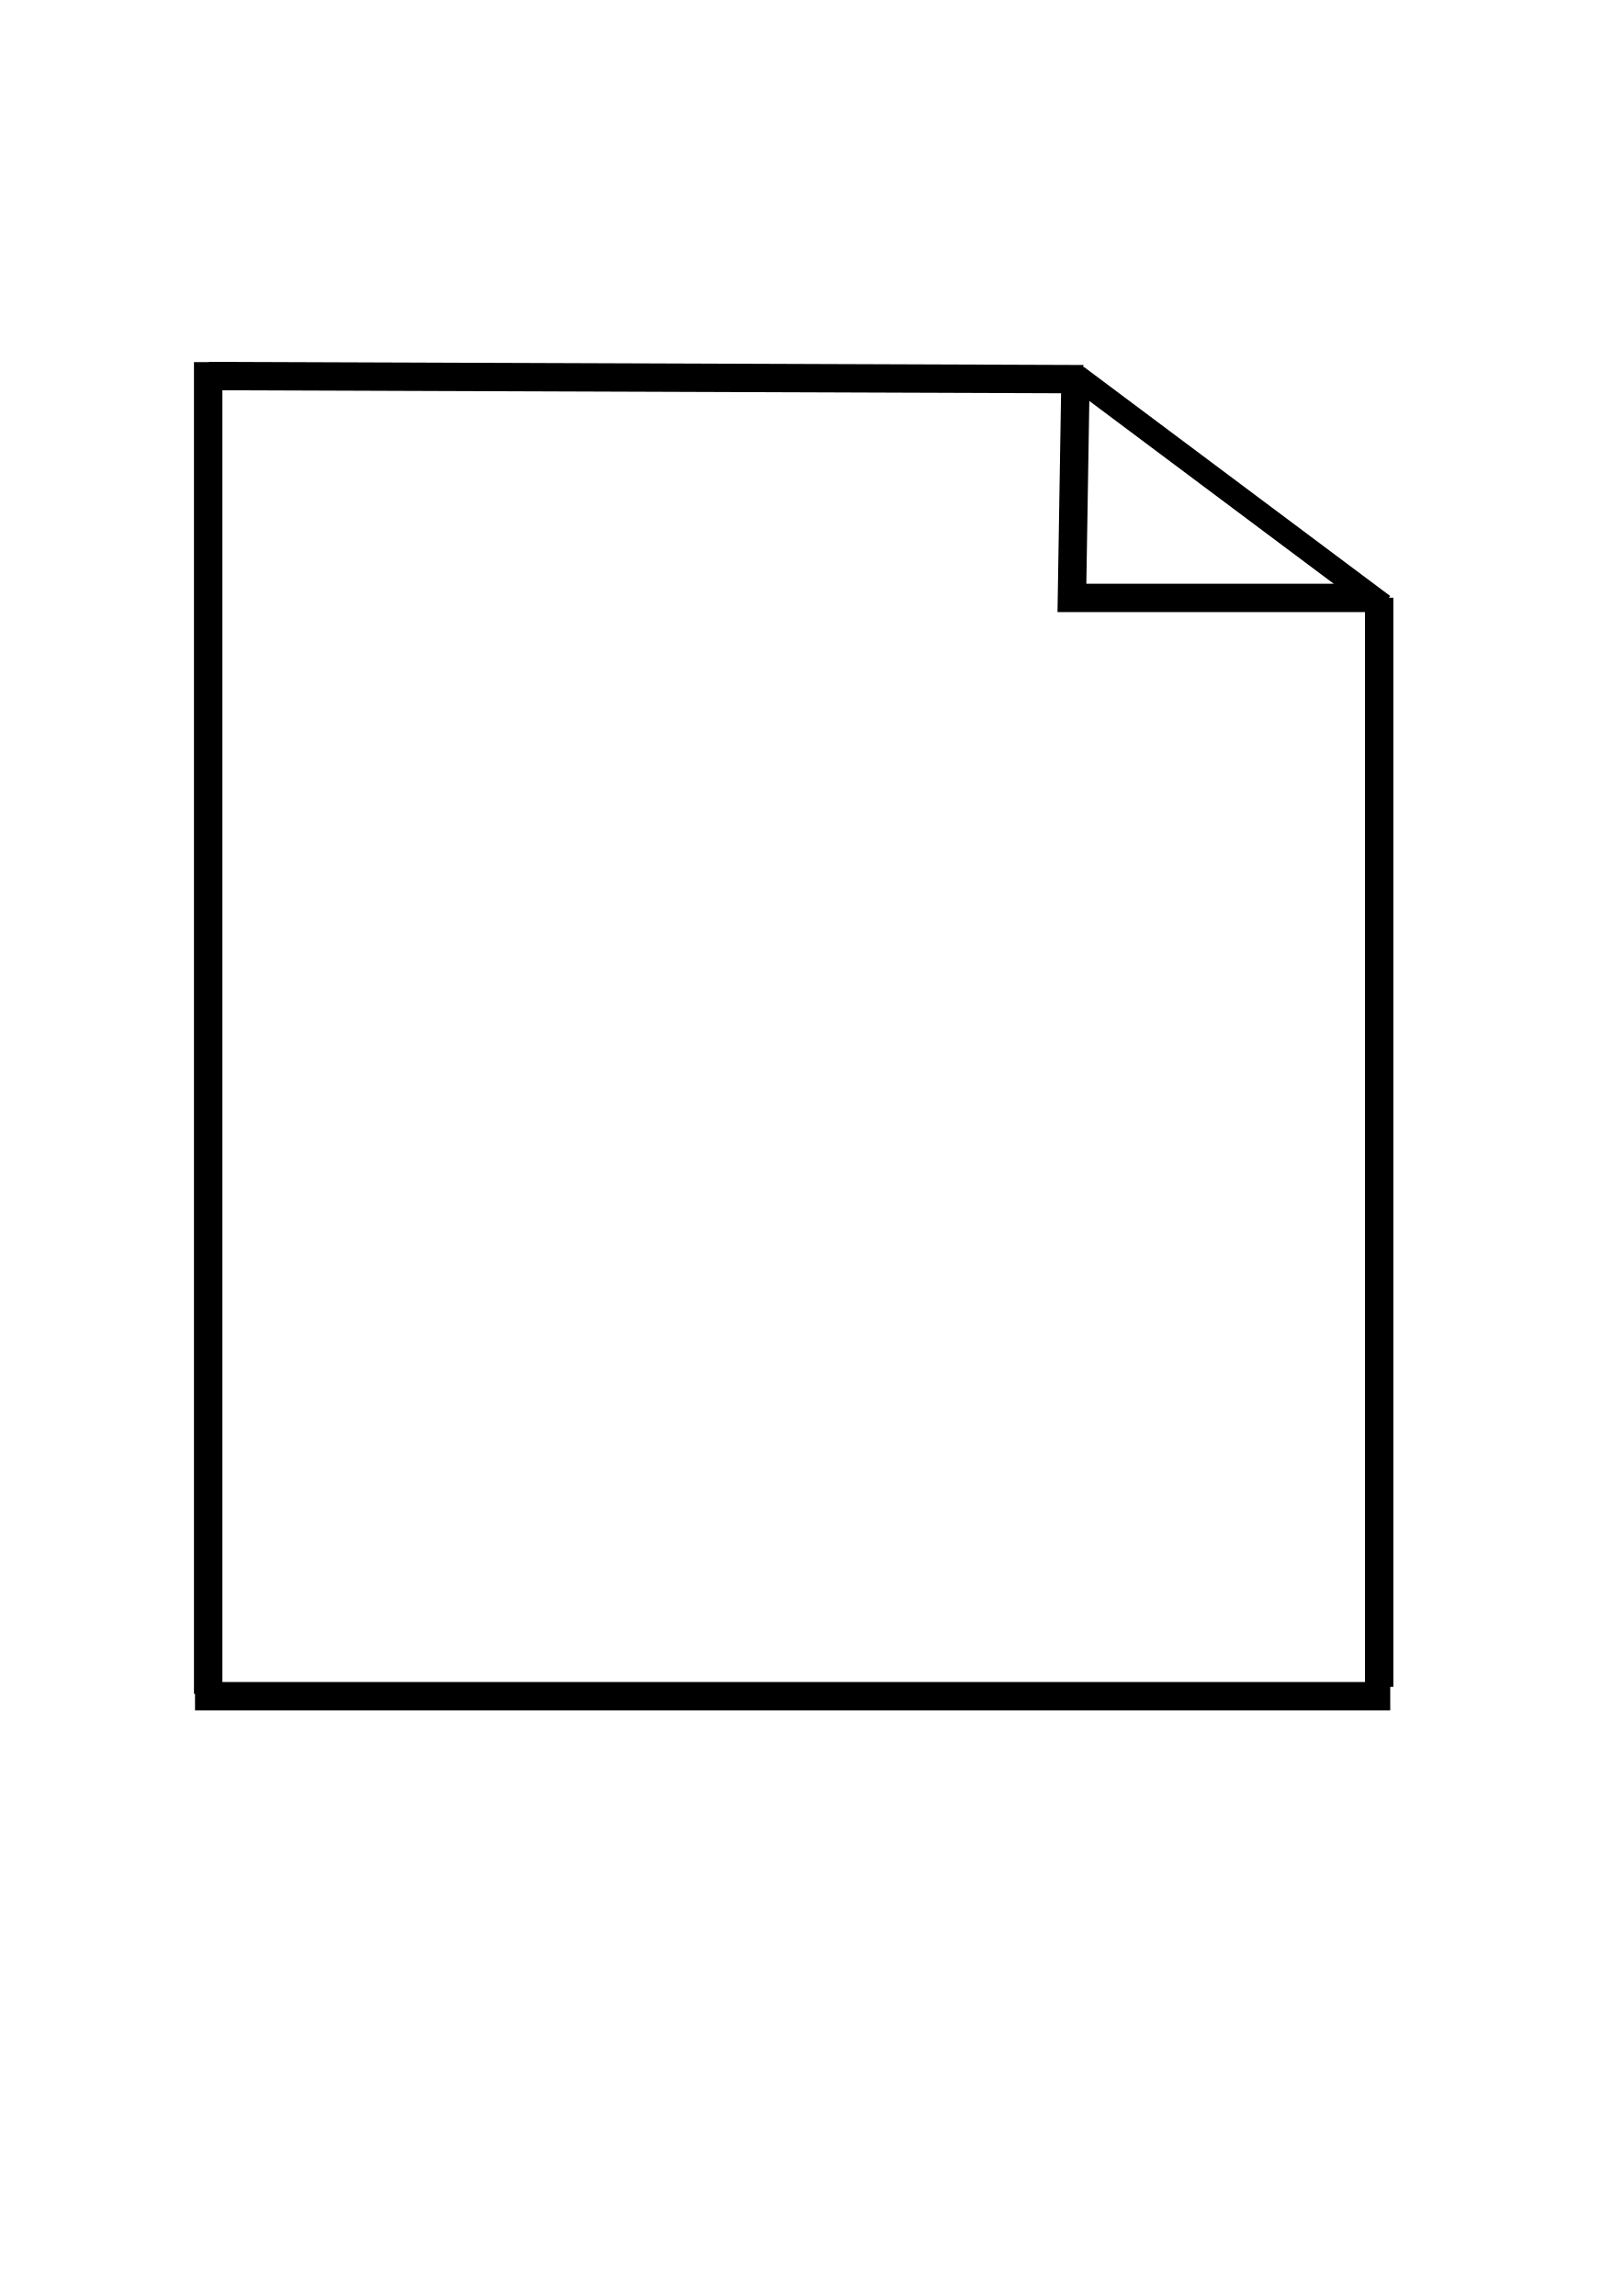
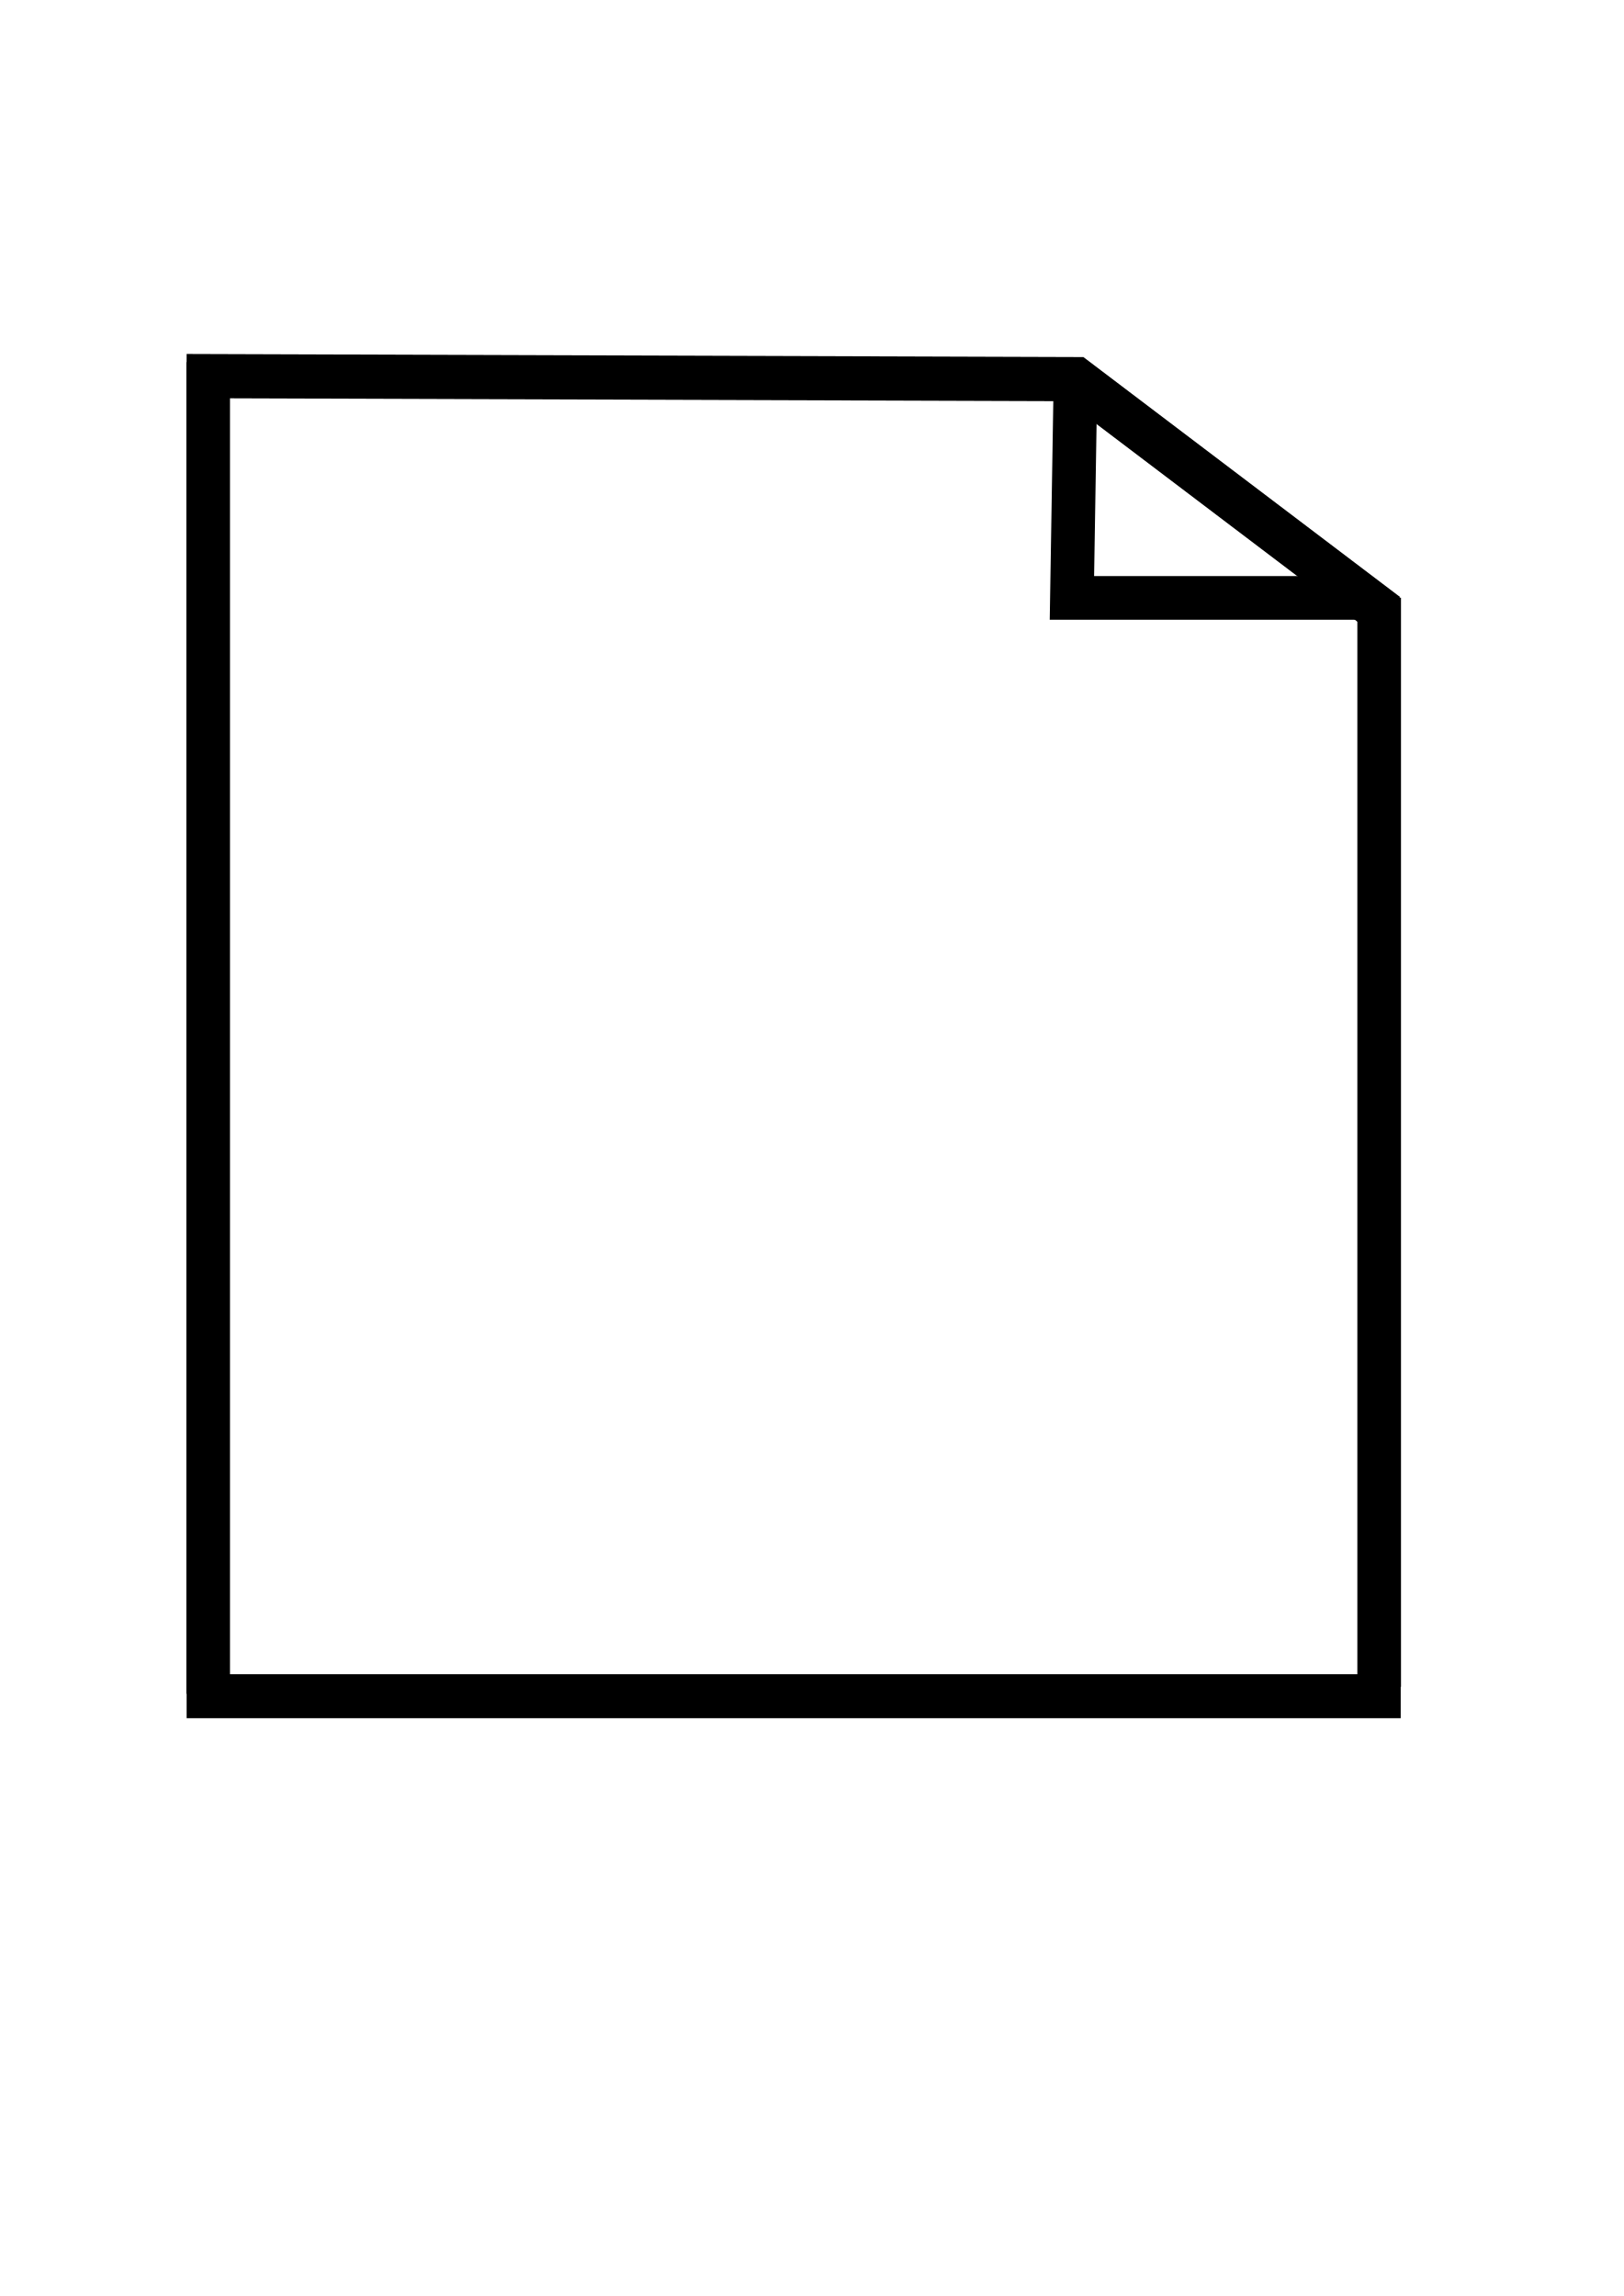
<svg xmlns="http://www.w3.org/2000/svg" width="744.094" height="1052.362" id="svg3228" version="1.1">
  <defs id="defs3230" />
  <g id="layer1">
-     <path style="fill:none;stroke:#000000;stroke-width:13;stroke-linecap:butt;stroke-linejoin:miter;stroke-miterlimit:4;stroke-opacity:1;stroke-dasharray:none" d="m 95.714,172.362 400.767,1.429" id="path3755" />
-     <path style="fill:none;stroke:#000000;stroke-width:13.022;stroke-linecap:butt;stroke-linejoin:miter;stroke-miterlimit:4;stroke-opacity:1;stroke-dasharray:none" d="m 95.4,165.973 0,610.372" id="path3790" />
-     <path style="fill:none;stroke:#000000;stroke-width:13.008;stroke-linecap:butt;stroke-linejoin:miter;stroke-miterlimit:4;stroke-opacity:1;stroke-dasharray:none" d="m 89.371,777.448 547.729,0" id="path3792" />
-     <path style="fill:none;stroke:#000000;stroke-width:13;stroke-linecap:butt;stroke-linejoin:miter;stroke-miterlimit:4;stroke-opacity:1;stroke-dasharray:none" d="m 632.032,273.959 0,499.217" id="path3794" />
-     <g id="g3800" style="stroke-width:10.2;stroke-miterlimit:4;stroke-dasharray:none" transform="matrix(1.081384,-0.01273311,0.0126889,1.07763,-48.72057,-10.29442)">
-       <path id="path3798" d="m 499.217,175.55 128.693,98.995" style="fill:none;stroke:#000000;stroke-width:10.2;stroke-linecap:butt;stroke-linejoin:miter;stroke-miterlimit:4;stroke-opacity:1;stroke-dasharray:none" />
+     <path style="fill:none;stroke:#000000;stroke-width:20.253;stroke-linecap:butt;stroke-linejoin:miter;stroke-miterlimit:4;stroke-opacity:1;stroke-dasharray:none" d="m 85.494,172.362 410.987,1.429" id="path3755" />
+     <path style="fill:none;stroke:#000000;stroke-width:20;stroke-linecap:butt;stroke-linejoin:miter;stroke-miterlimit:4;stroke-opacity:1;stroke-dasharray:none" d="m 95.4,165.973 0,610.372" id="path3790" />
+     <path style="fill:none;stroke:#000000;stroke-width:20.157;stroke-linecap:butt;stroke-linejoin:miter;stroke-miterlimit:4;stroke-opacity:1;stroke-dasharray:none" d="m 85.533,777.448 556.363,0" id="path3792" />
+     <path style="fill:none;stroke:#000000;stroke-width:20;stroke-linecap:butt;stroke-linejoin:miter;stroke-miterlimit:4;stroke-opacity:1;stroke-dasharray:none" d="m 632.032,273.959 0,499.217" id="path3794" />
+     <g id="g3800" style="stroke-width:18.526;stroke-miterlimit:4;stroke-dasharray:none" transform="matrix(1.117551,-0.01332998,0.01311328,1.128144,-69.93113,-19.37303)">
+       <path id="path3798" d="m 499.217,175.55 128.693,98.995" style="fill:none;stroke:#000000;stroke-width:18.526;stroke-linecap:butt;stroke-linejoin:miter;stroke-miterlimit:4;stroke-opacity:1;stroke-dasharray:none" />
    </g>
-     <path style="fill:none;stroke:#000000;stroke-width:13;stroke-linecap:butt;stroke-linejoin:miter;stroke-miterlimit:4;stroke-opacity:1;stroke-dasharray:none" d="m 492.83,176.048 -1.6,97.999 137.597,0" id="path3803" />
+     <path style="fill:none;stroke:#000000;stroke-width:20;stroke-linecap:butt;stroke-linejoin:miter;stroke-miterlimit:4;stroke-opacity:1;stroke-dasharray:none" d="m 492.83,176.048 -1.6,97.999 137.597,0" id="path3803" />
  </g>
</svg>
